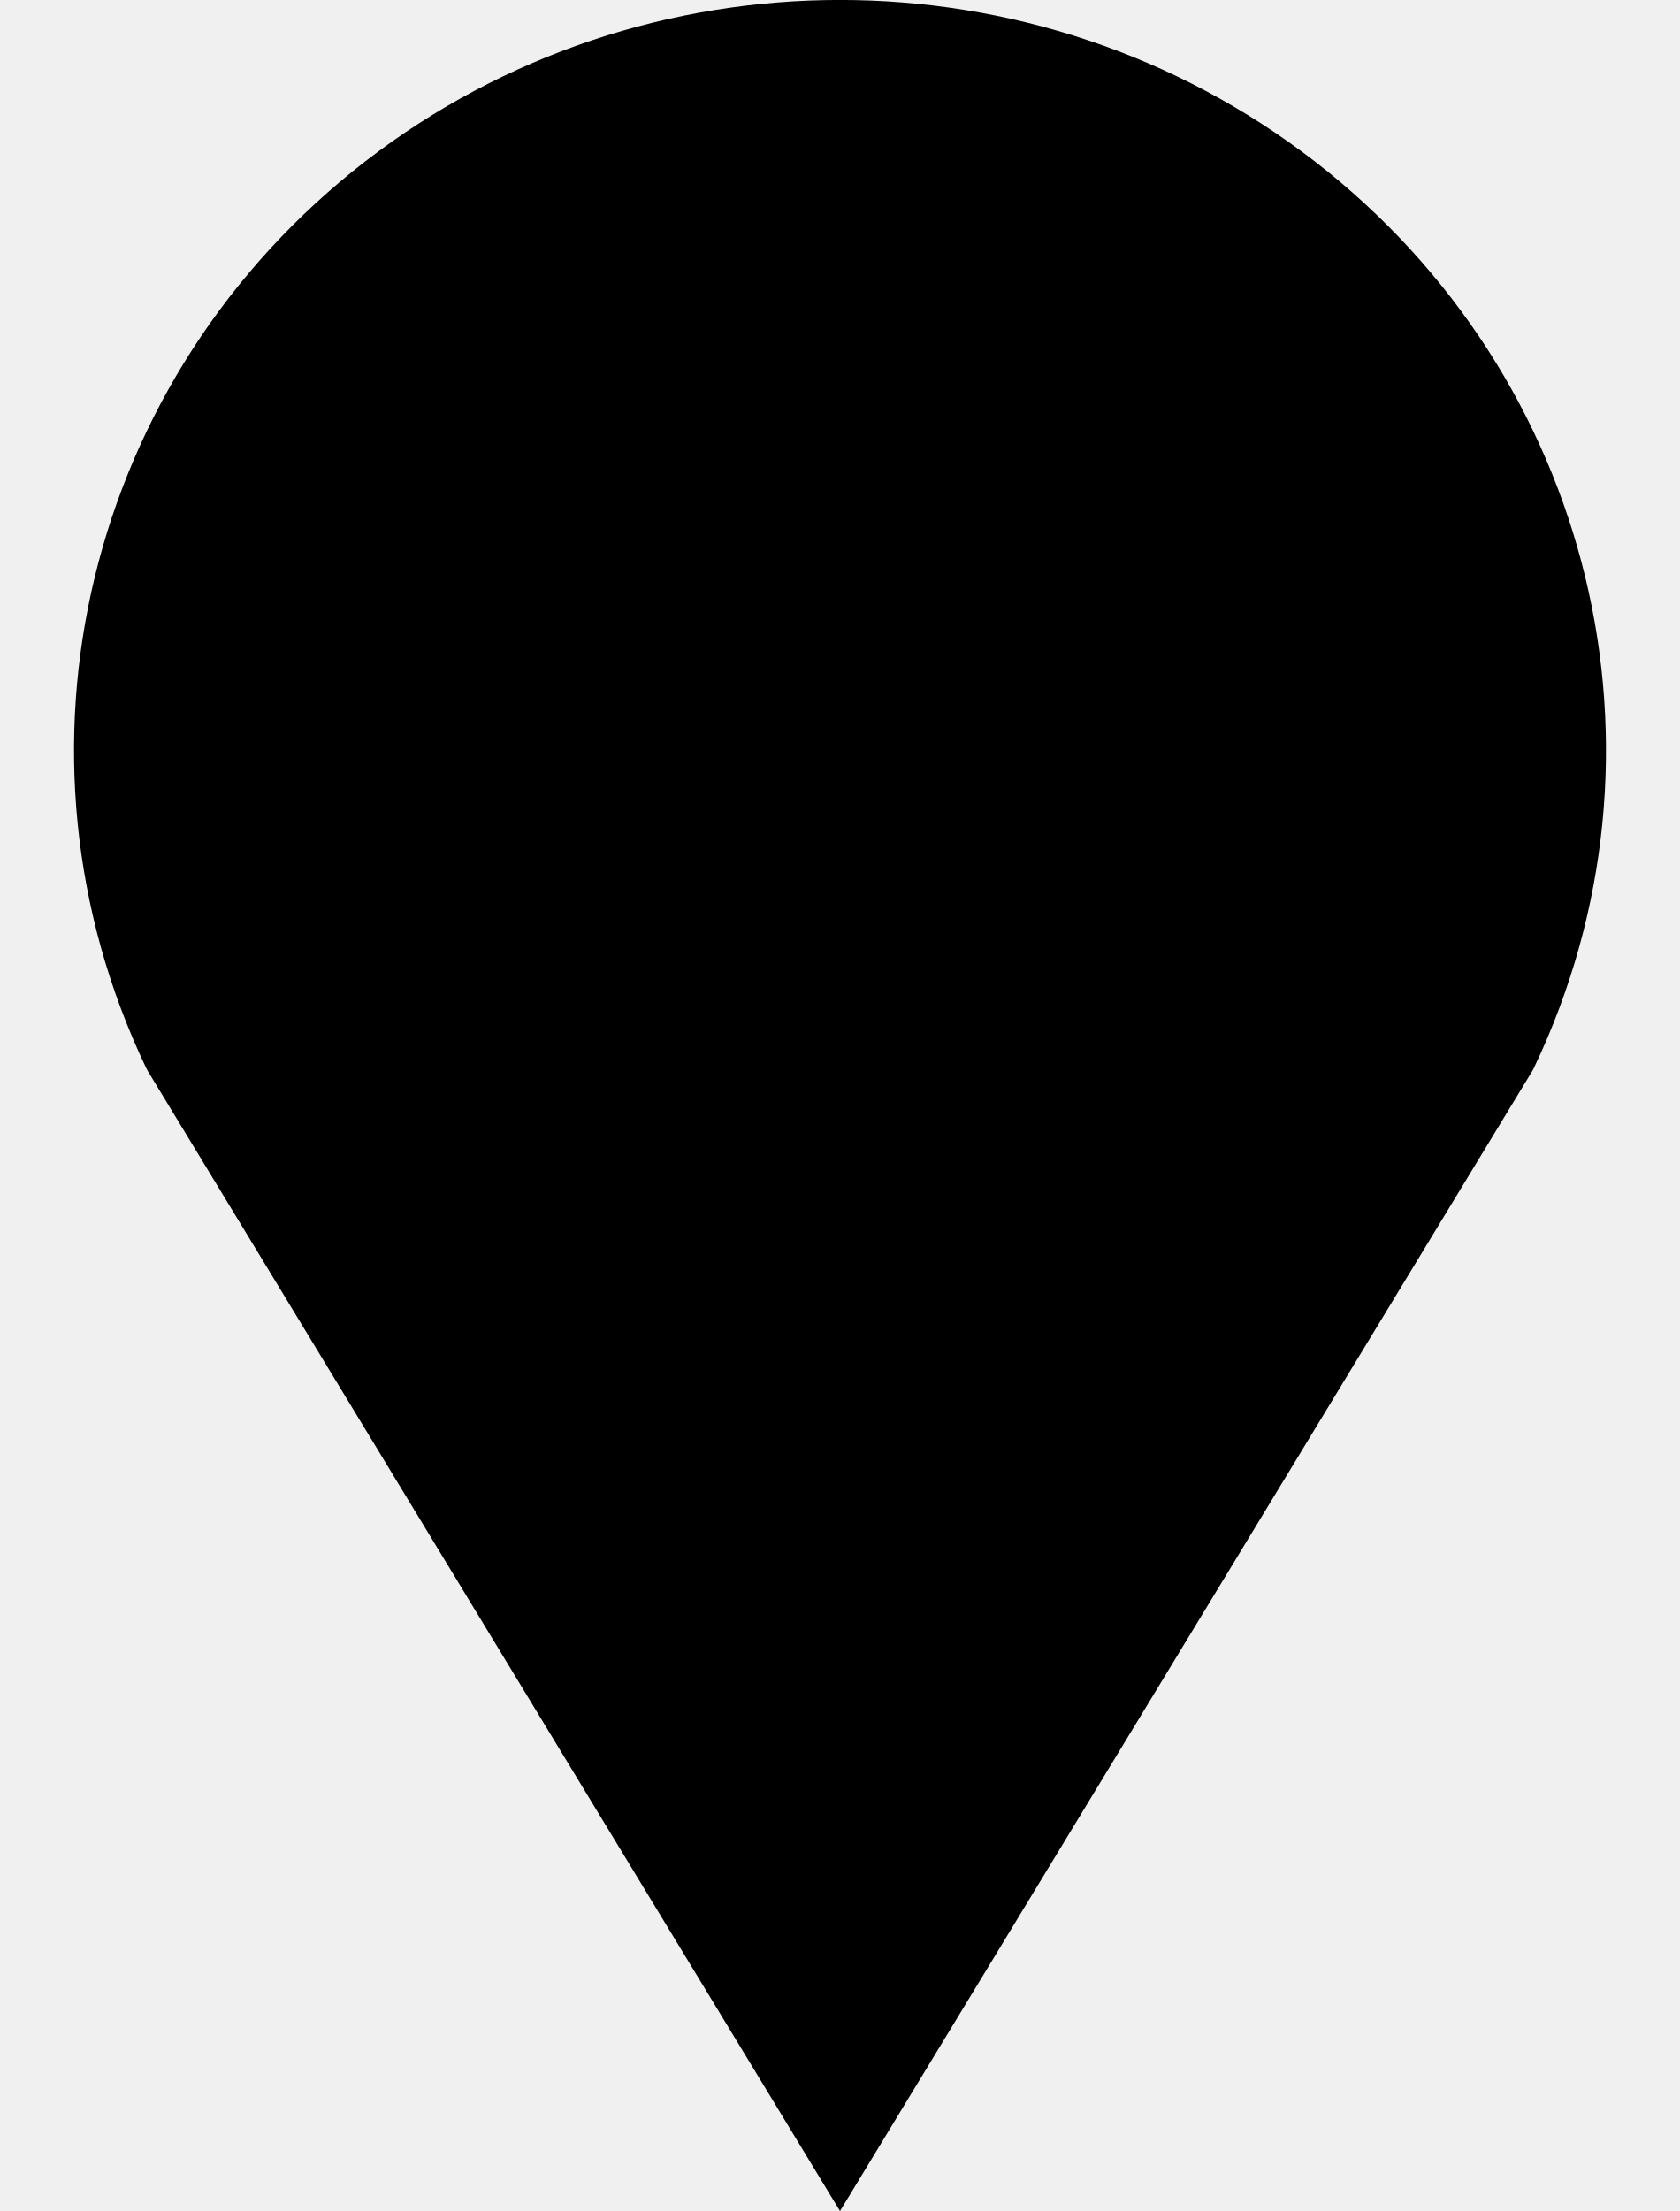
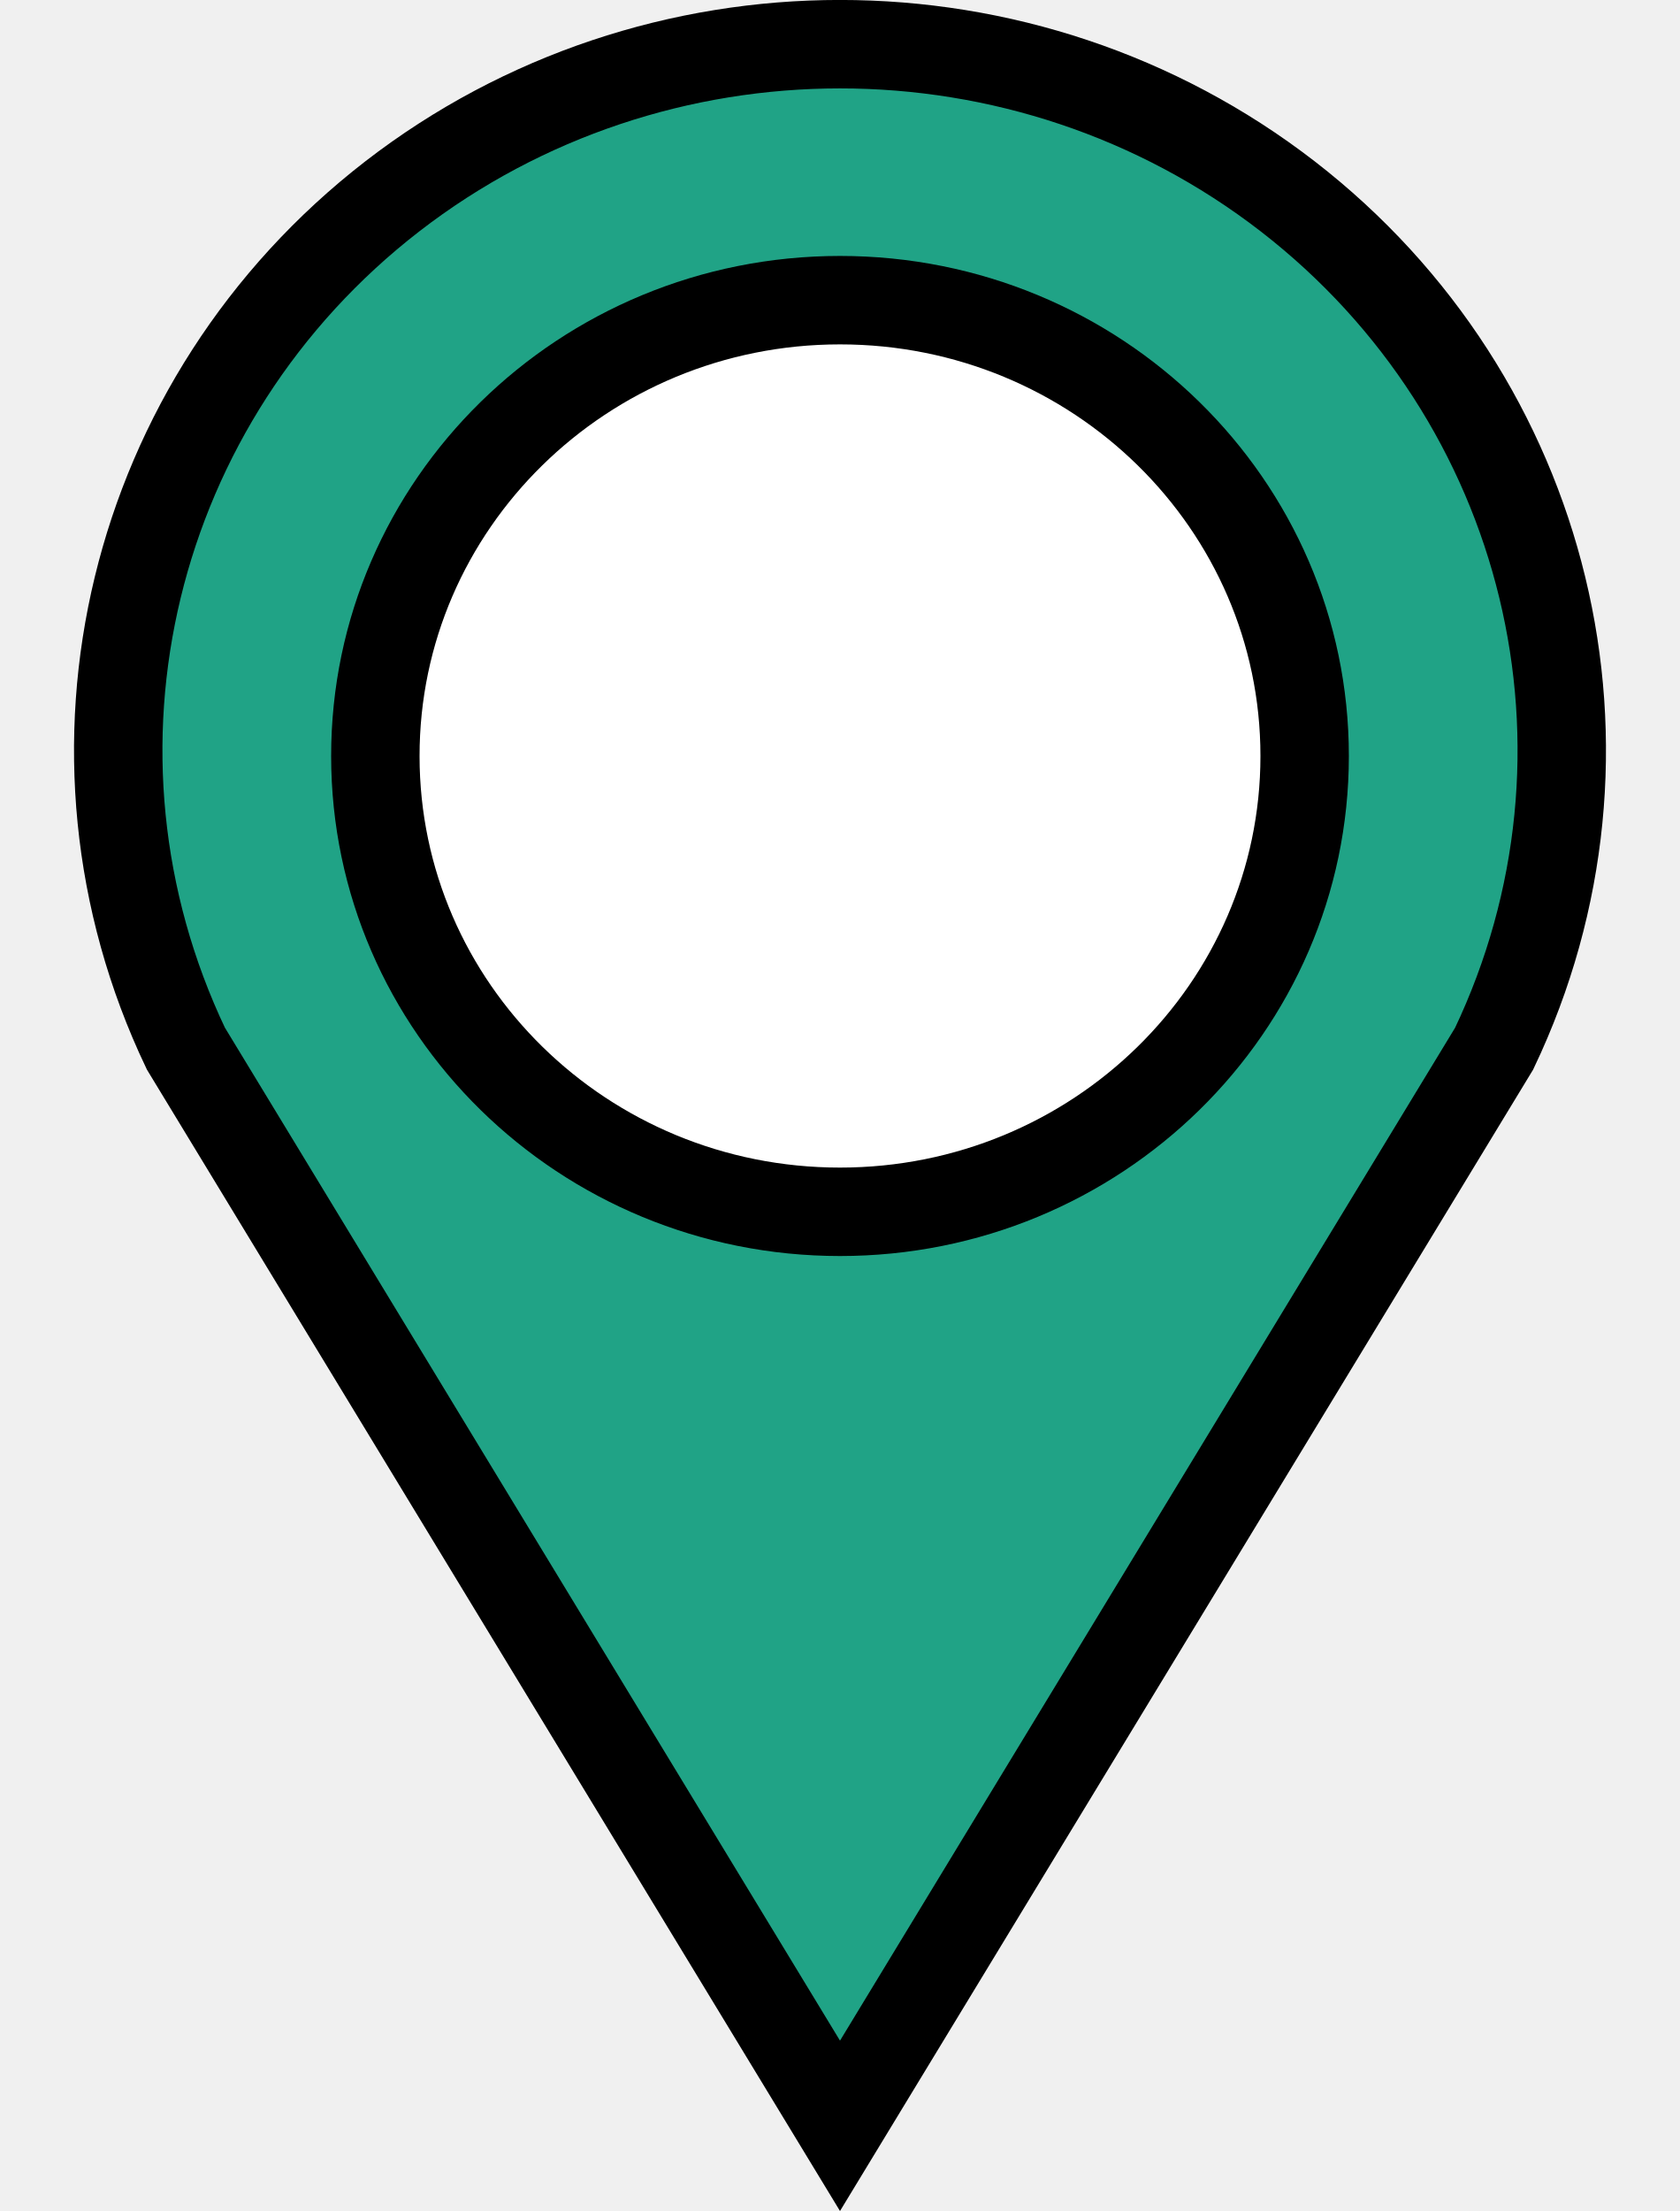
<svg xmlns="http://www.w3.org/2000/svg" height="25" viewBox="0 0 19 25" width="19">
-   <path d="M2.102 11.856C.504 8.504 1.47 4.516 4.437 2.22c2.968-2.294 7.158-2.294 10.126 0 2.967 2.296 3.933 6.284 2.335 9.637L9.5 24.037z" fill="#000000" stroke="#000" />
-   <path d="M14.755 8.55A5.255 5.154 0 0 1 9.5 13.702 5.255 5.154 0 0 1 4.245 8.55 5.255 5.154 0 0 1 9.5 3.394a5.255 5.154 0 0 1 5.255 5.154z" fill="#000000" stroke="#000" />
+   <path d="M2.102 11.856C.504 8.504 1.47 4.516 4.437 2.22c2.968-2.294 7.158-2.294 10.126 0 2.967 2.296 3.933 6.284 2.335 9.637L9.5 24.037z" fill="#20a386" stroke="#000" />
+   <path d="M14.755 8.55A5.255 5.154 0 0 1 9.5 13.702 5.255 5.154 0 0 1 4.245 8.55 5.255 5.154 0 0 1 9.5 3.394a5.255 5.154 0 0 1 5.255 5.154z" fill="#ffffff" stroke="#000" />
</svg>
